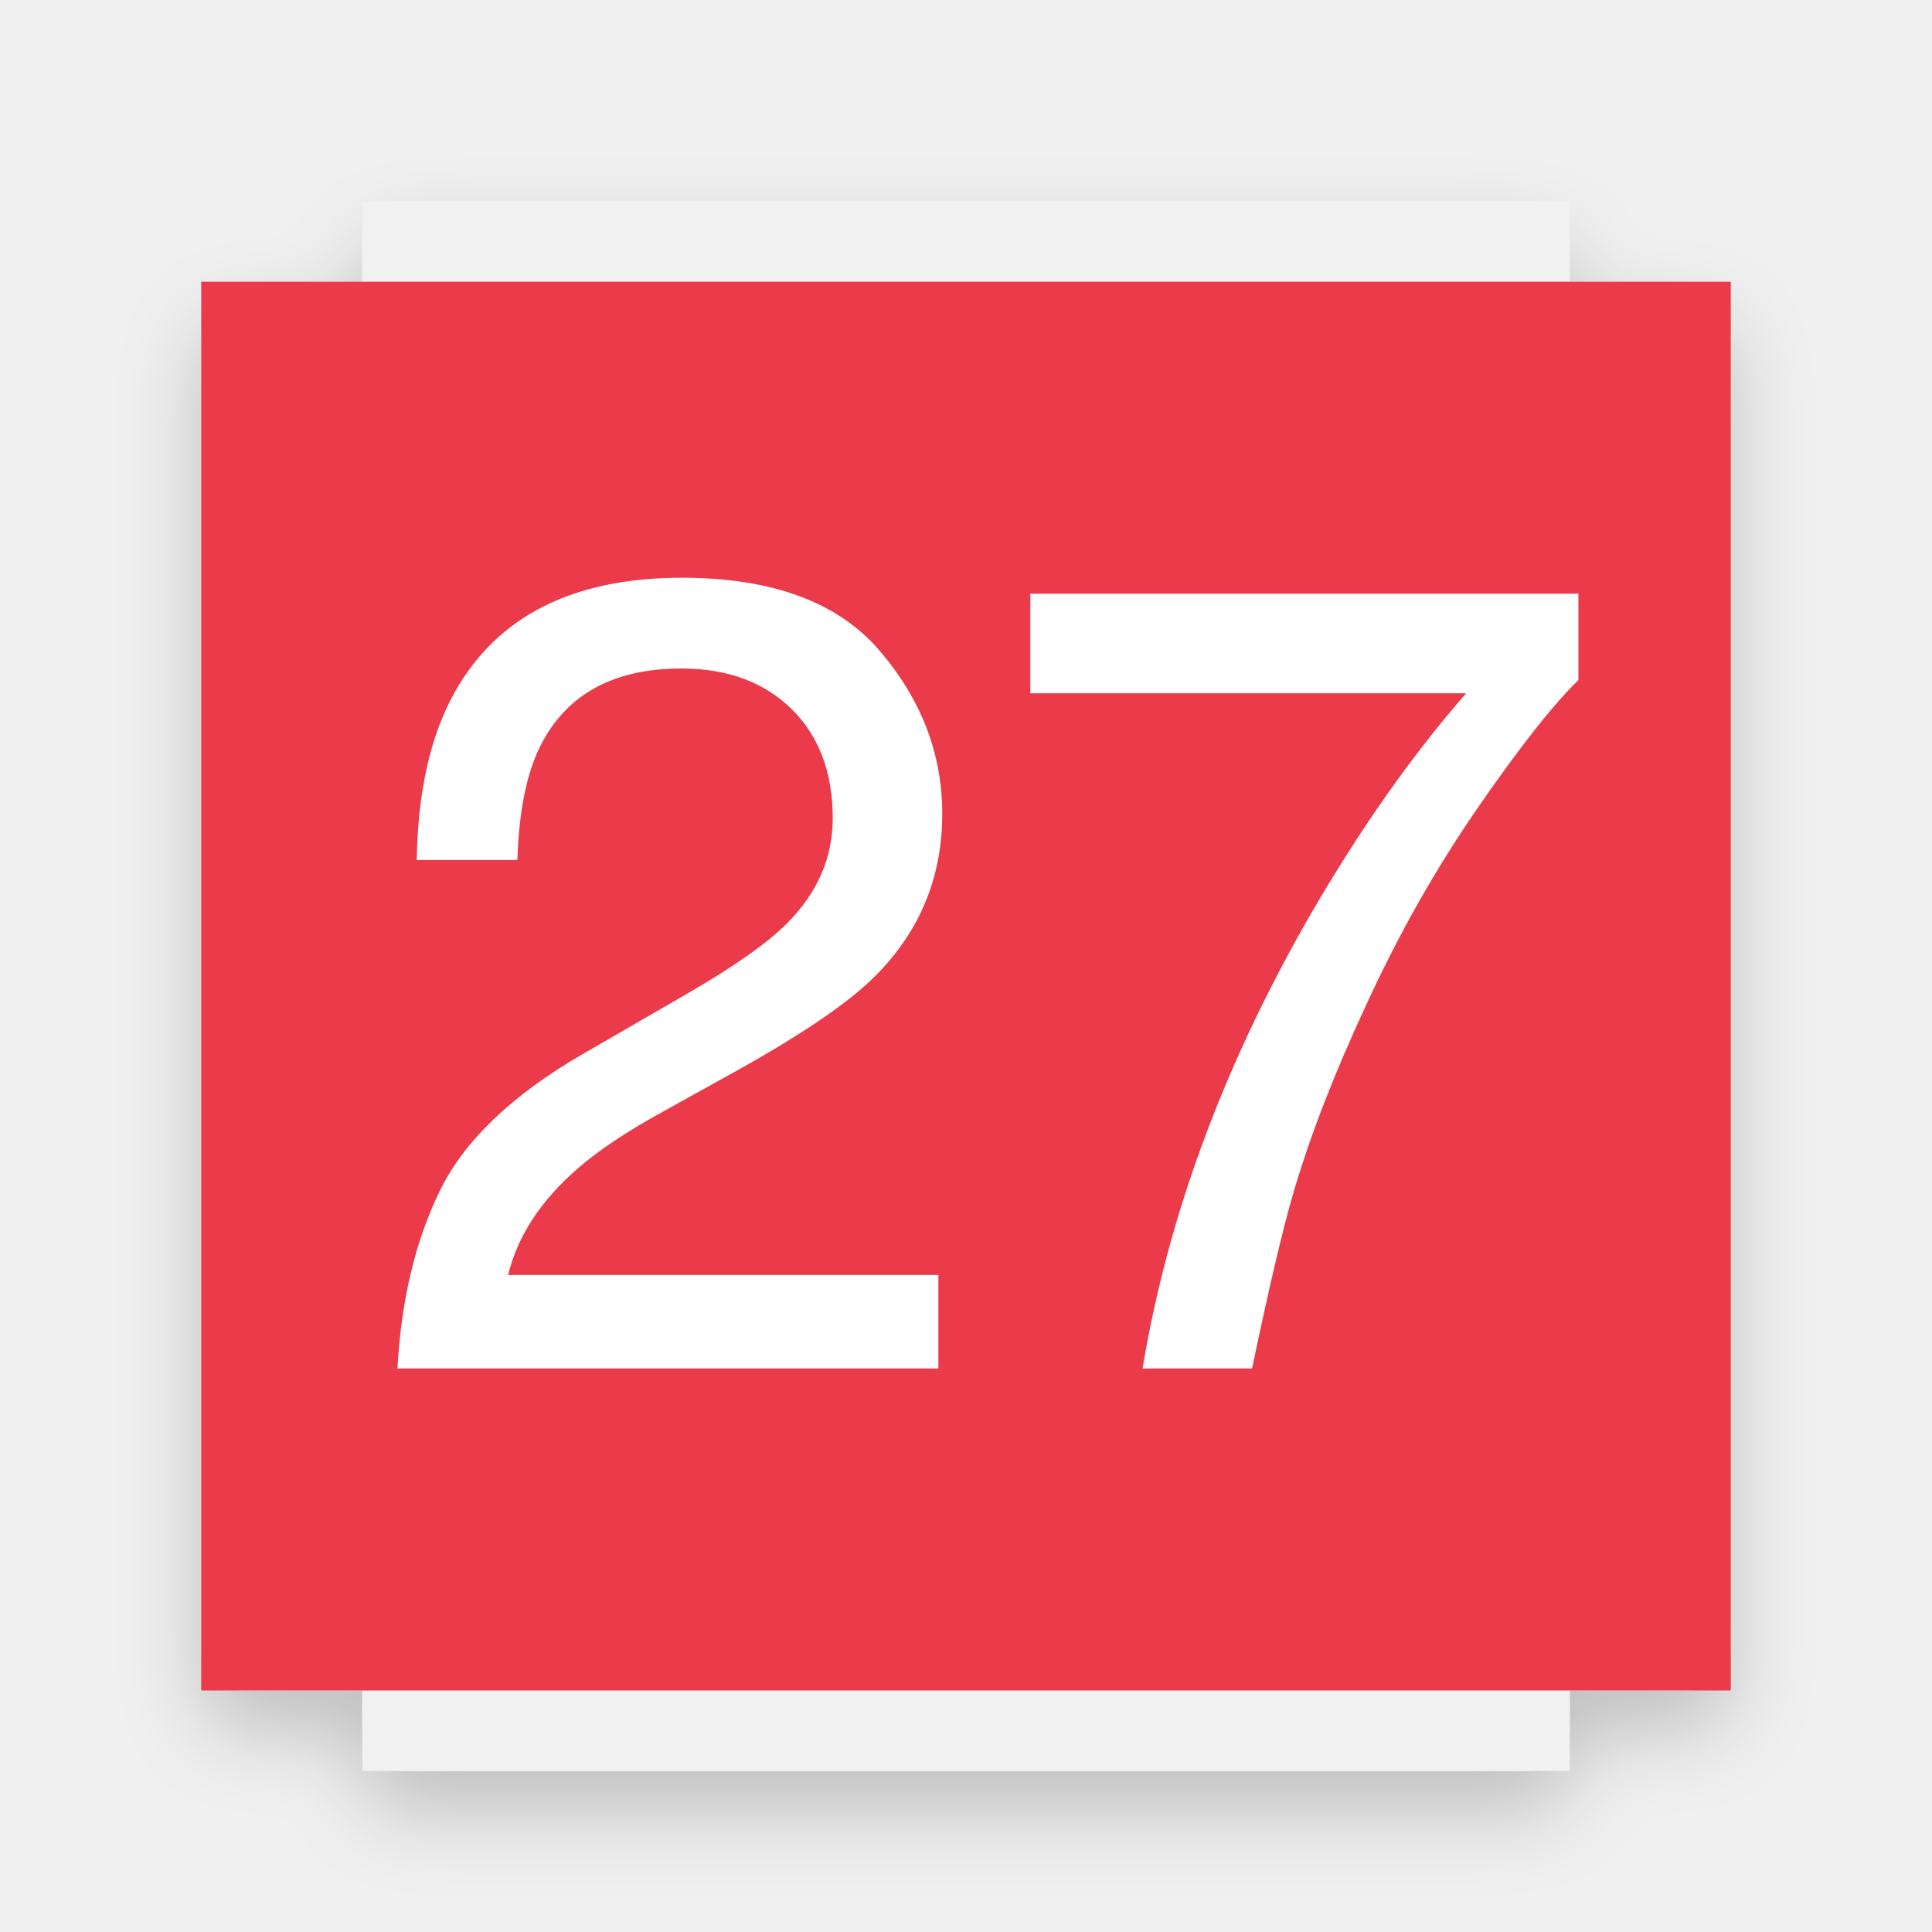
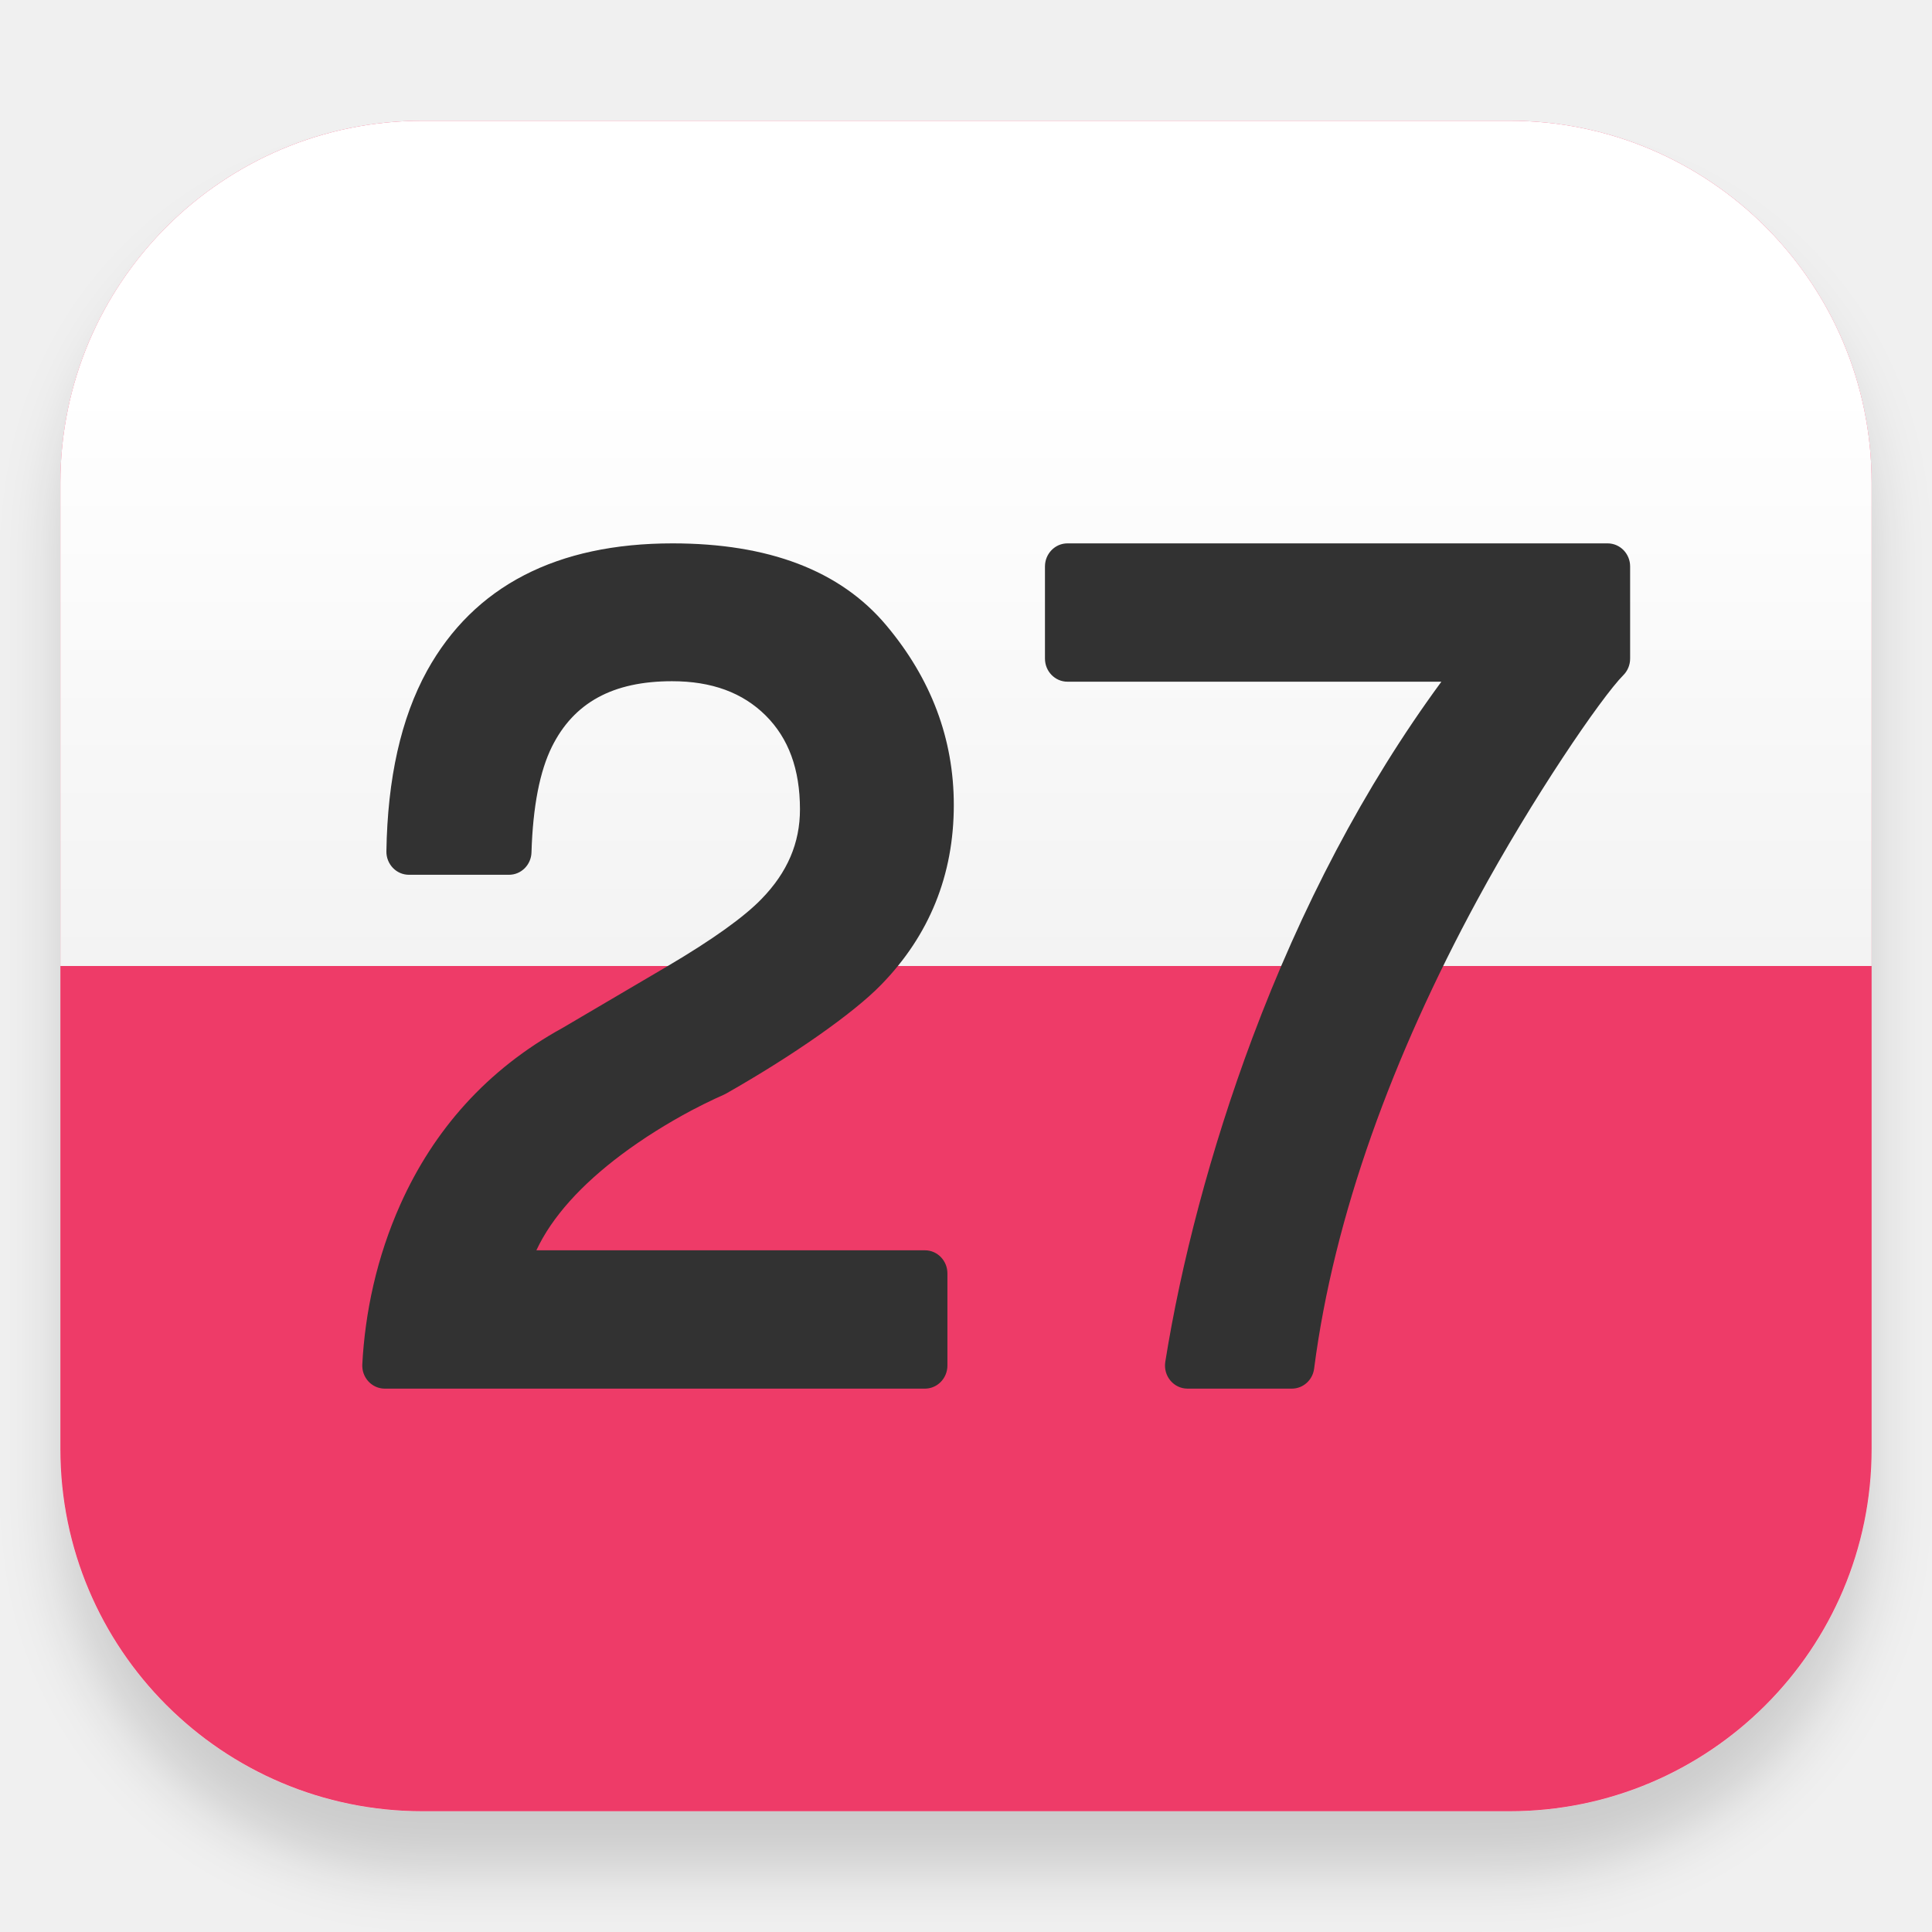
- <svg xmlns="http://www.w3.org/2000/svg" xmlns:xlink="http://www.w3.org/1999/xlink" width="48px" height="48px" viewBox="0 0 48 48" version="1.1">
+ <svg xmlns="http://www.w3.org/2000/svg" width="32px" height="32px" viewBox="0 0 32 32" version="1.1">
  <defs>
-     <path d="M39,7 L39,6.003 C39,5.438 38.553,5 38.002,5 L9.998,5 C9.447,5 9,5.449 9,6.003 L9,7 L5.997,7 C5.453,7 5,7.452 5,8.01 L5,40.99 C5,41.557 5.446,42 5.997,42 L9,42 L9,42.997 C9,43.562 9.447,44 9.998,44 L38.002,44 C38.553,44 39,43.551 39,42.997 L39,42 L42.003,42 C42.547,42 43,41.548 43,40.99 L43,8.01 C43,7.443 42.554,7 42.003,7 L39,7 Z" id="path-1" />
-     <filter x="-50%" y="-50%" width="200%" height="200%" filterUnits="objectBoundingBox" id="filter-2">
+     <filter x="-13.3%" y="-14.3%" width="126.7%" height="128.6%" filterUnits="objectBoundingBox" id="filter-1">
      <feOffset dx="0" dy="1" in="SourceAlpha" result="shadowOffsetOuter1" />
-       <feGaussianBlur stdDeviation="1" in="shadowOffsetOuter1" result="shadowBlurOuter1" />
-       <feColorMatrix values="0 0 0 0 0   0 0 0 0 0   0 0 0 0 0  0 0 0 0.2 0" type="matrix" in="shadowBlurOuter1" />
+       <feGaussianBlur stdDeviation="0.5" in="shadowOffsetOuter1" result="shadowBlurOuter1" />
+       <feComposite in="shadowBlurOuter1" in2="SourceAlpha" operator="out" result="shadowBlurOuter1" />
+       <feColorMatrix values="0 0 0 0 0   0 0 0 0 0   0 0 0 0 0  0 0 0 0.15 0" type="matrix" in="shadowBlurOuter1" result="shadowMatrixOuter1" />
+       <feMerge>
+         <feMergeNode in="shadowMatrixOuter1" />
+         <feMergeNode in="SourceGraphic" />
+       </feMerge>
    </filter>
+     <linearGradient x1="50%" y1="31.469%" x2="50%" y2="99.385%" id="linearGradient-2">
+       <stop stop-color="#FFFFFF" offset="0%" />
+       <stop stop-color="#F3F3F3" offset="100%" />
+     </linearGradient>
  </defs>
-   <g id="Page-1" stroke="none" stroke-width="1" fill="none" fill-rule="evenodd">
-     <g id="日历-48px">
-       <g id="Combined-Shape">
-         <use fill="black" fill-opacity="1" filter="url(#filter-2)" xlink:href="#path-1" />
-         <use fill="#F1F1F1" fill-rule="evenodd" xlink:href="#path-1" />
+   <g id="页面1" stroke="none" stroke-width="1" fill="none" fill-rule="evenodd">
+     <g id="日历-年" transform="translate(-540, -224)">
+       <g id="控制中心" transform="translate(530, 215)">
+         <g id="控制中心工具栏">
+           <g id="Group-2">
+             <g>
+               <g id="logo" transform="translate(10, 9)">
+                 <g id="deepin-calendar-32px">
+                   <g id="编组" filter="url(#filter-1)" transform="translate(1, 2)">
+                     <rect id="Rectangle" fill="#EE3B67" x="0" y="0" width="30" height="28" rx="6" />
+                     <path d="M6,0 L24,0 C27.314,-6.08718376e-16 30,2.686 30,6 L30,14 L0,14 L0,6 C-4.05812251e-16,2.686 2.686,6.08718376e-16 6,0 Z" id="Rectangle" fill="url(#linearGradient-2)" />
+                     <path d="M10.053,14.005 C10.806,13.561 11.329,13.185 11.615,12.888 C12.043,12.448 12.25,11.961 12.25,11.407 C12.25,10.738 12.06,10.228 11.683,9.852 C11.303,9.474 10.793,9.283 10.131,9.283 C9.147,9.283 8.505,9.64 8.143,10.365 C7.942,10.768 7.826,11.354 7.803,12.119 C7.797,12.325 7.632,12.489 7.431,12.489 L5.773,12.489 C5.565,12.489 5.397,12.314 5.4,12.101 C5.419,10.893 5.641,9.896 6.074,9.109 C6.852,7.704 8.226,7 10.14,7 C11.726,7 12.916,7.447 13.68,8.358 C14.423,9.243 14.798,10.239 14.798,11.333 C14.798,12.491 14.394,13.491 13.594,14.311 C13.137,14.782 12.132,15.486 11.021,16.116 C11.008,16.123 10.995,16.129 10.982,16.135 C10.958,16.145 10.911,16.166 10.843,16.198 C10.728,16.251 10.599,16.316 10.459,16.389 C10.061,16.601 9.663,16.847 9.293,17.124 C8.63,17.621 8.142,18.155 7.884,18.709 L14.32,18.709 C14.525,18.709 14.692,18.88 14.692,19.091 L14.692,20.618 C14.692,20.829 14.525,21 14.32,21 L5.373,21 C5.159,21 4.989,20.816 5.001,20.597 C5.046,19.744 5.237,18.828 5.634,17.943 C6.182,16.723 7.059,15.717 8.319,15.025 L10.053,14.005 Z M16.68,9.291 C16.475,9.291 16.308,9.12 16.308,8.909 L16.308,7.382 C16.308,7.171 16.475,7 16.68,7 L25.627,7 C25.833,7 26,7.171 26,7.382 L26,8.909 C26,9.011 25.96,9.11 25.889,9.181 C25.52,9.553 24.383,11.218 23.466,12.911 C22.069,15.488 21.093,18.138 20.766,20.668 C20.742,20.858 20.584,21 20.397,21 L18.669,21 C18.439,21 18.264,20.789 18.301,20.556 C18.559,18.94 19.045,17.057 19.744,15.19 C20.55,13.041 21.588,11.042 22.874,9.291 L16.68,9.291 Z" id="27" fill="#313131" fill-rule="nonzero" />
+                   </g>
+                 </g>
+               </g>
+             </g>
+           </g>
+         </g>
      </g>
-       <rect id="Rectangle-1" fill="#F1F1F1" x="9" y="5" width="30" height="39" />
-       <rect id="Rectangle-1" fill="#EB3A49" x="5" y="7" width="38" height="35" />
-       <path d="M10.921,29.598 C11.527,28.349 12.71,27.214 14.469,26.193 L17.094,24.676 C18.27,23.992 19.094,23.409 19.568,22.926 C20.316,22.169 20.689,21.303 20.689,20.328 C20.689,19.189 20.348,18.284 19.664,17.614 C18.98,16.944 18.069,16.609 16.93,16.609 C15.243,16.609 14.077,17.247 13.43,18.523 C13.083,19.207 12.892,20.155 12.855,21.367 L10.354,21.367 C10.381,19.663 10.695,18.273 11.297,17.197 C12.363,15.301 14.245,14.354 16.943,14.354 C19.186,14.354 20.824,14.96 21.858,16.172 C22.893,17.384 23.41,18.733 23.41,20.219 C23.41,21.786 22.859,23.126 21.756,24.238 C21.118,24.885 19.974,25.669 18.324,26.59 L16.451,27.629 C15.558,28.121 14.856,28.59 14.346,29.037 C13.434,29.83 12.86,30.71 12.623,31.676 L23.314,31.676 L23.314,34 L9.875,34 C9.966,32.314 10.315,30.846 10.921,29.598 L10.921,29.598 Z M39.215,14.75 L39.215,16.896 C38.586,17.507 37.75,18.569 36.706,20.082 C35.662,21.595 34.74,23.227 33.938,24.977 C33.145,26.681 32.543,28.235 32.133,29.639 C31.868,30.541 31.527,31.995 31.107,34 L28.387,34 C29.007,30.263 30.374,26.544 32.488,22.844 C33.737,20.674 35.049,18.801 36.426,17.225 L25.598,17.225 L25.598,14.75 L39.215,14.75 Z" id="27" fill="#FFFFFF" />
    </g>
  </g>
</svg>
